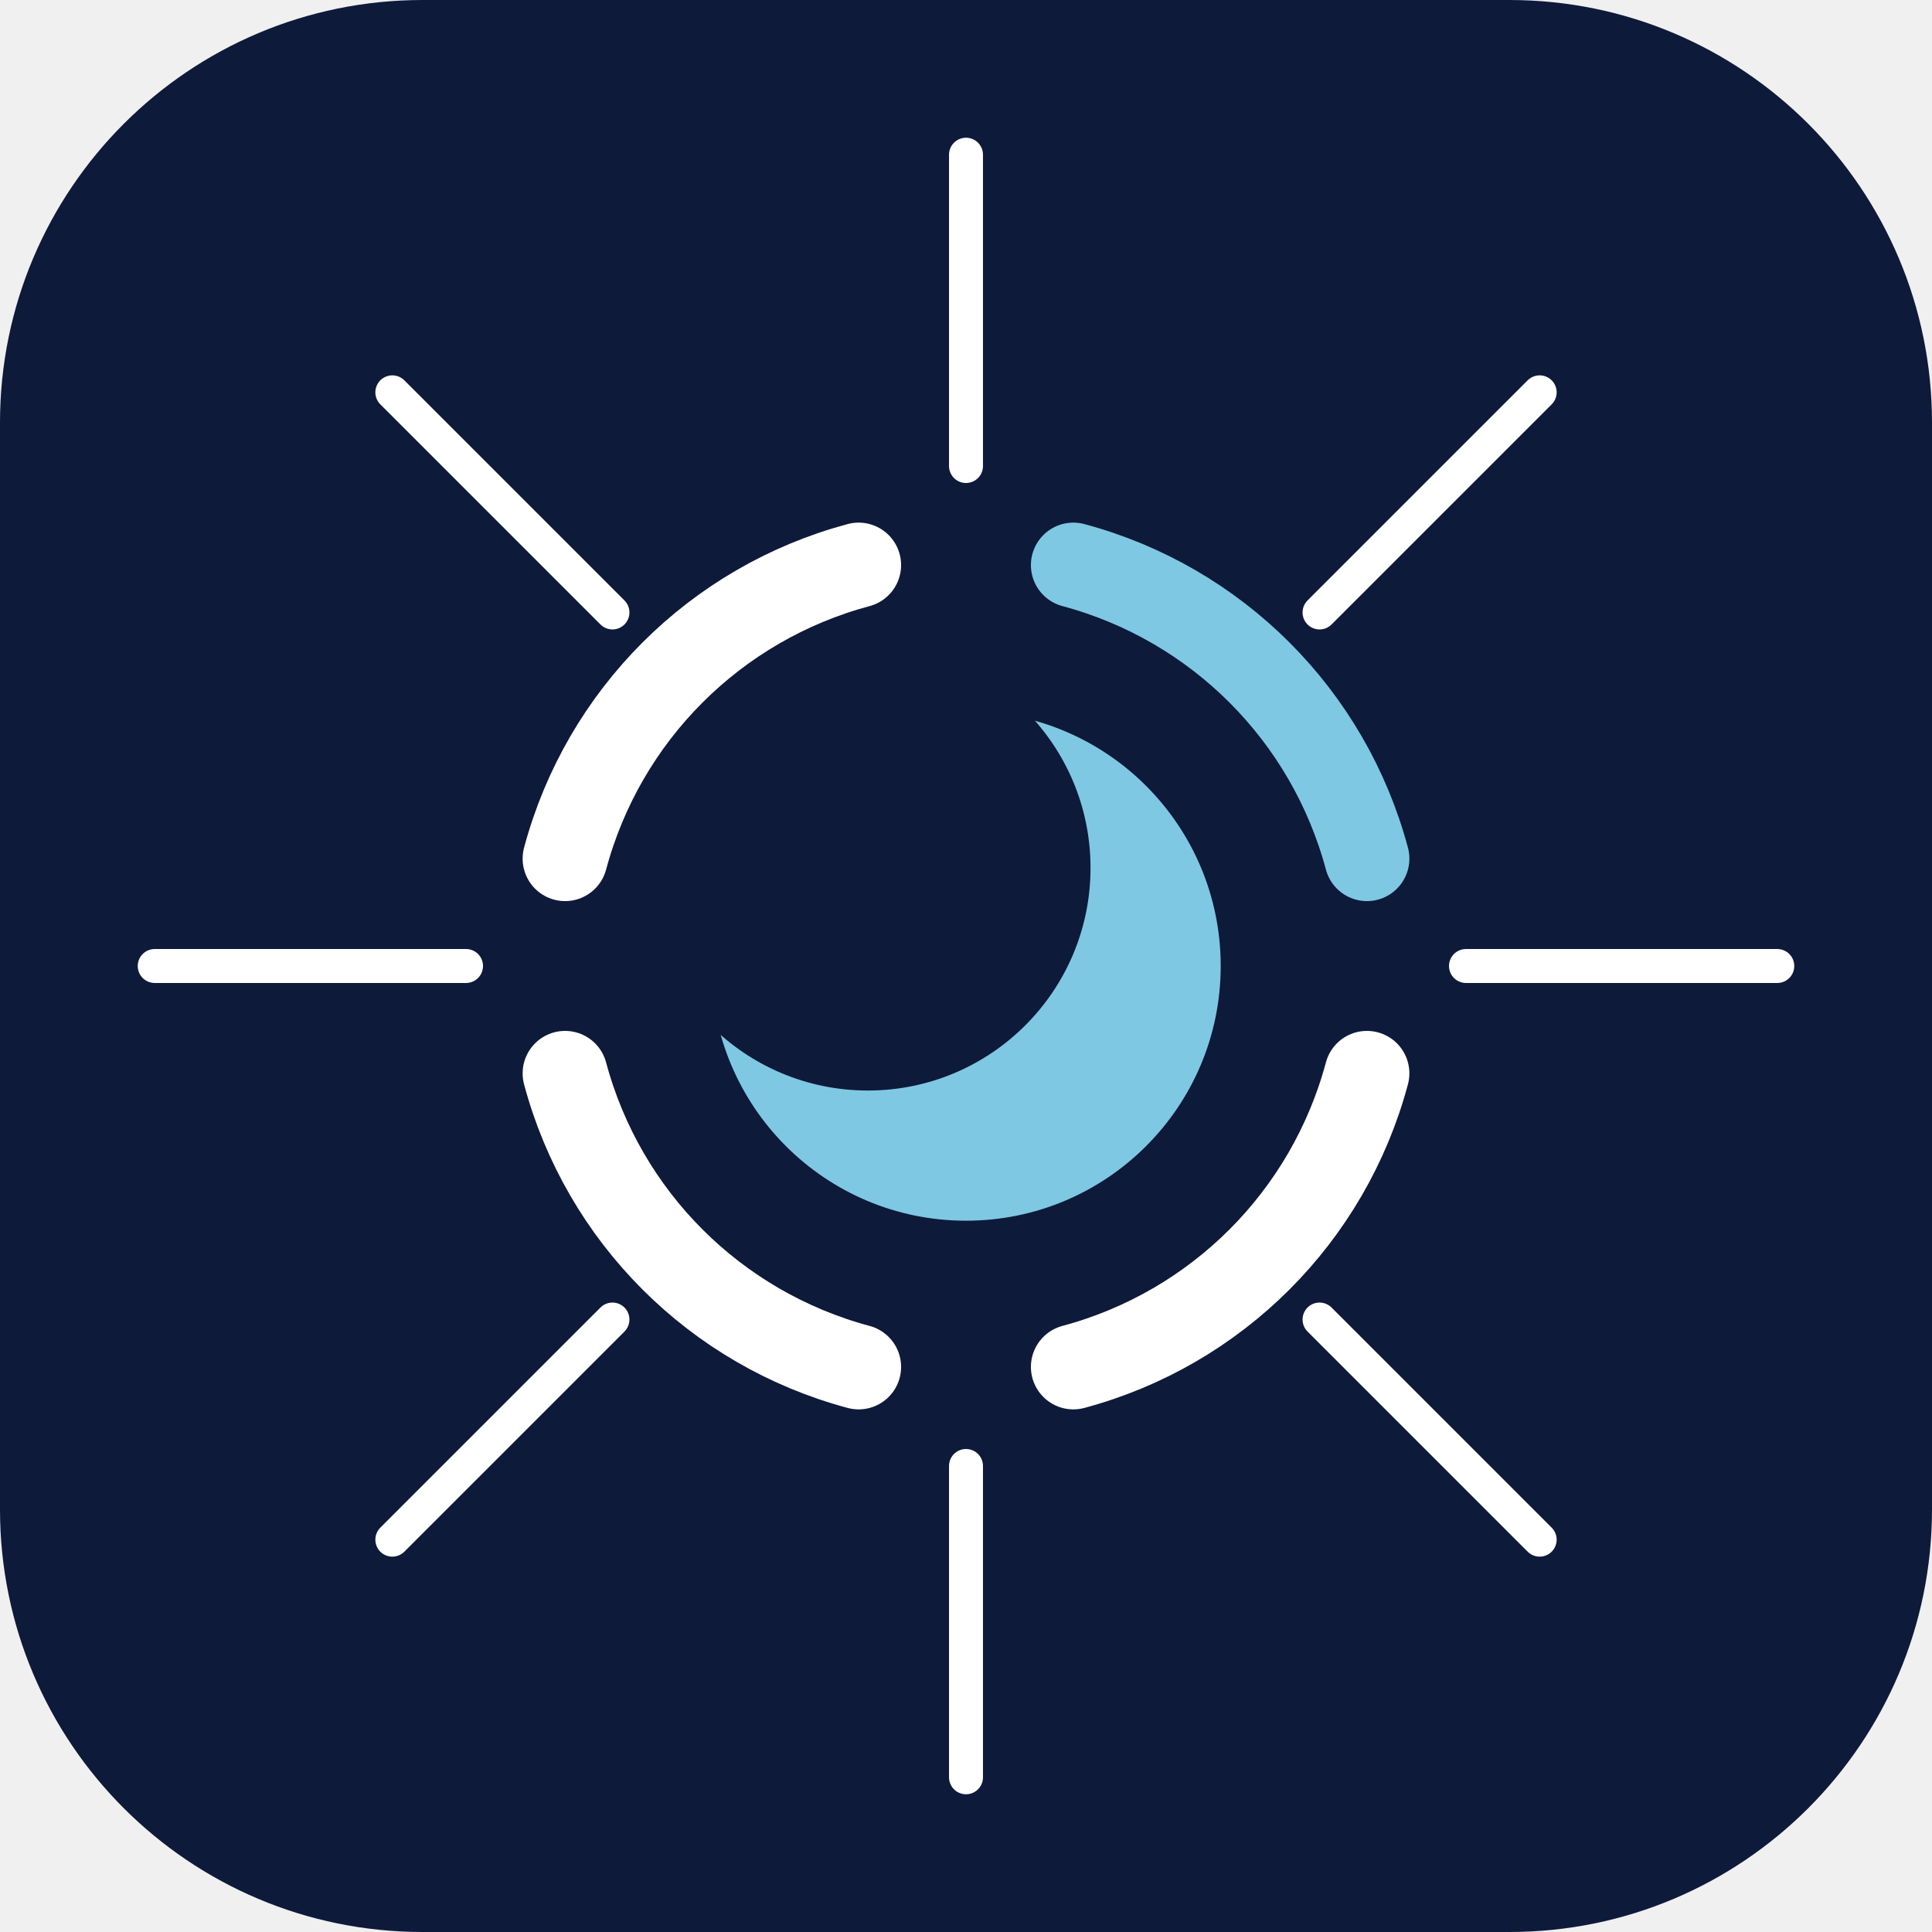
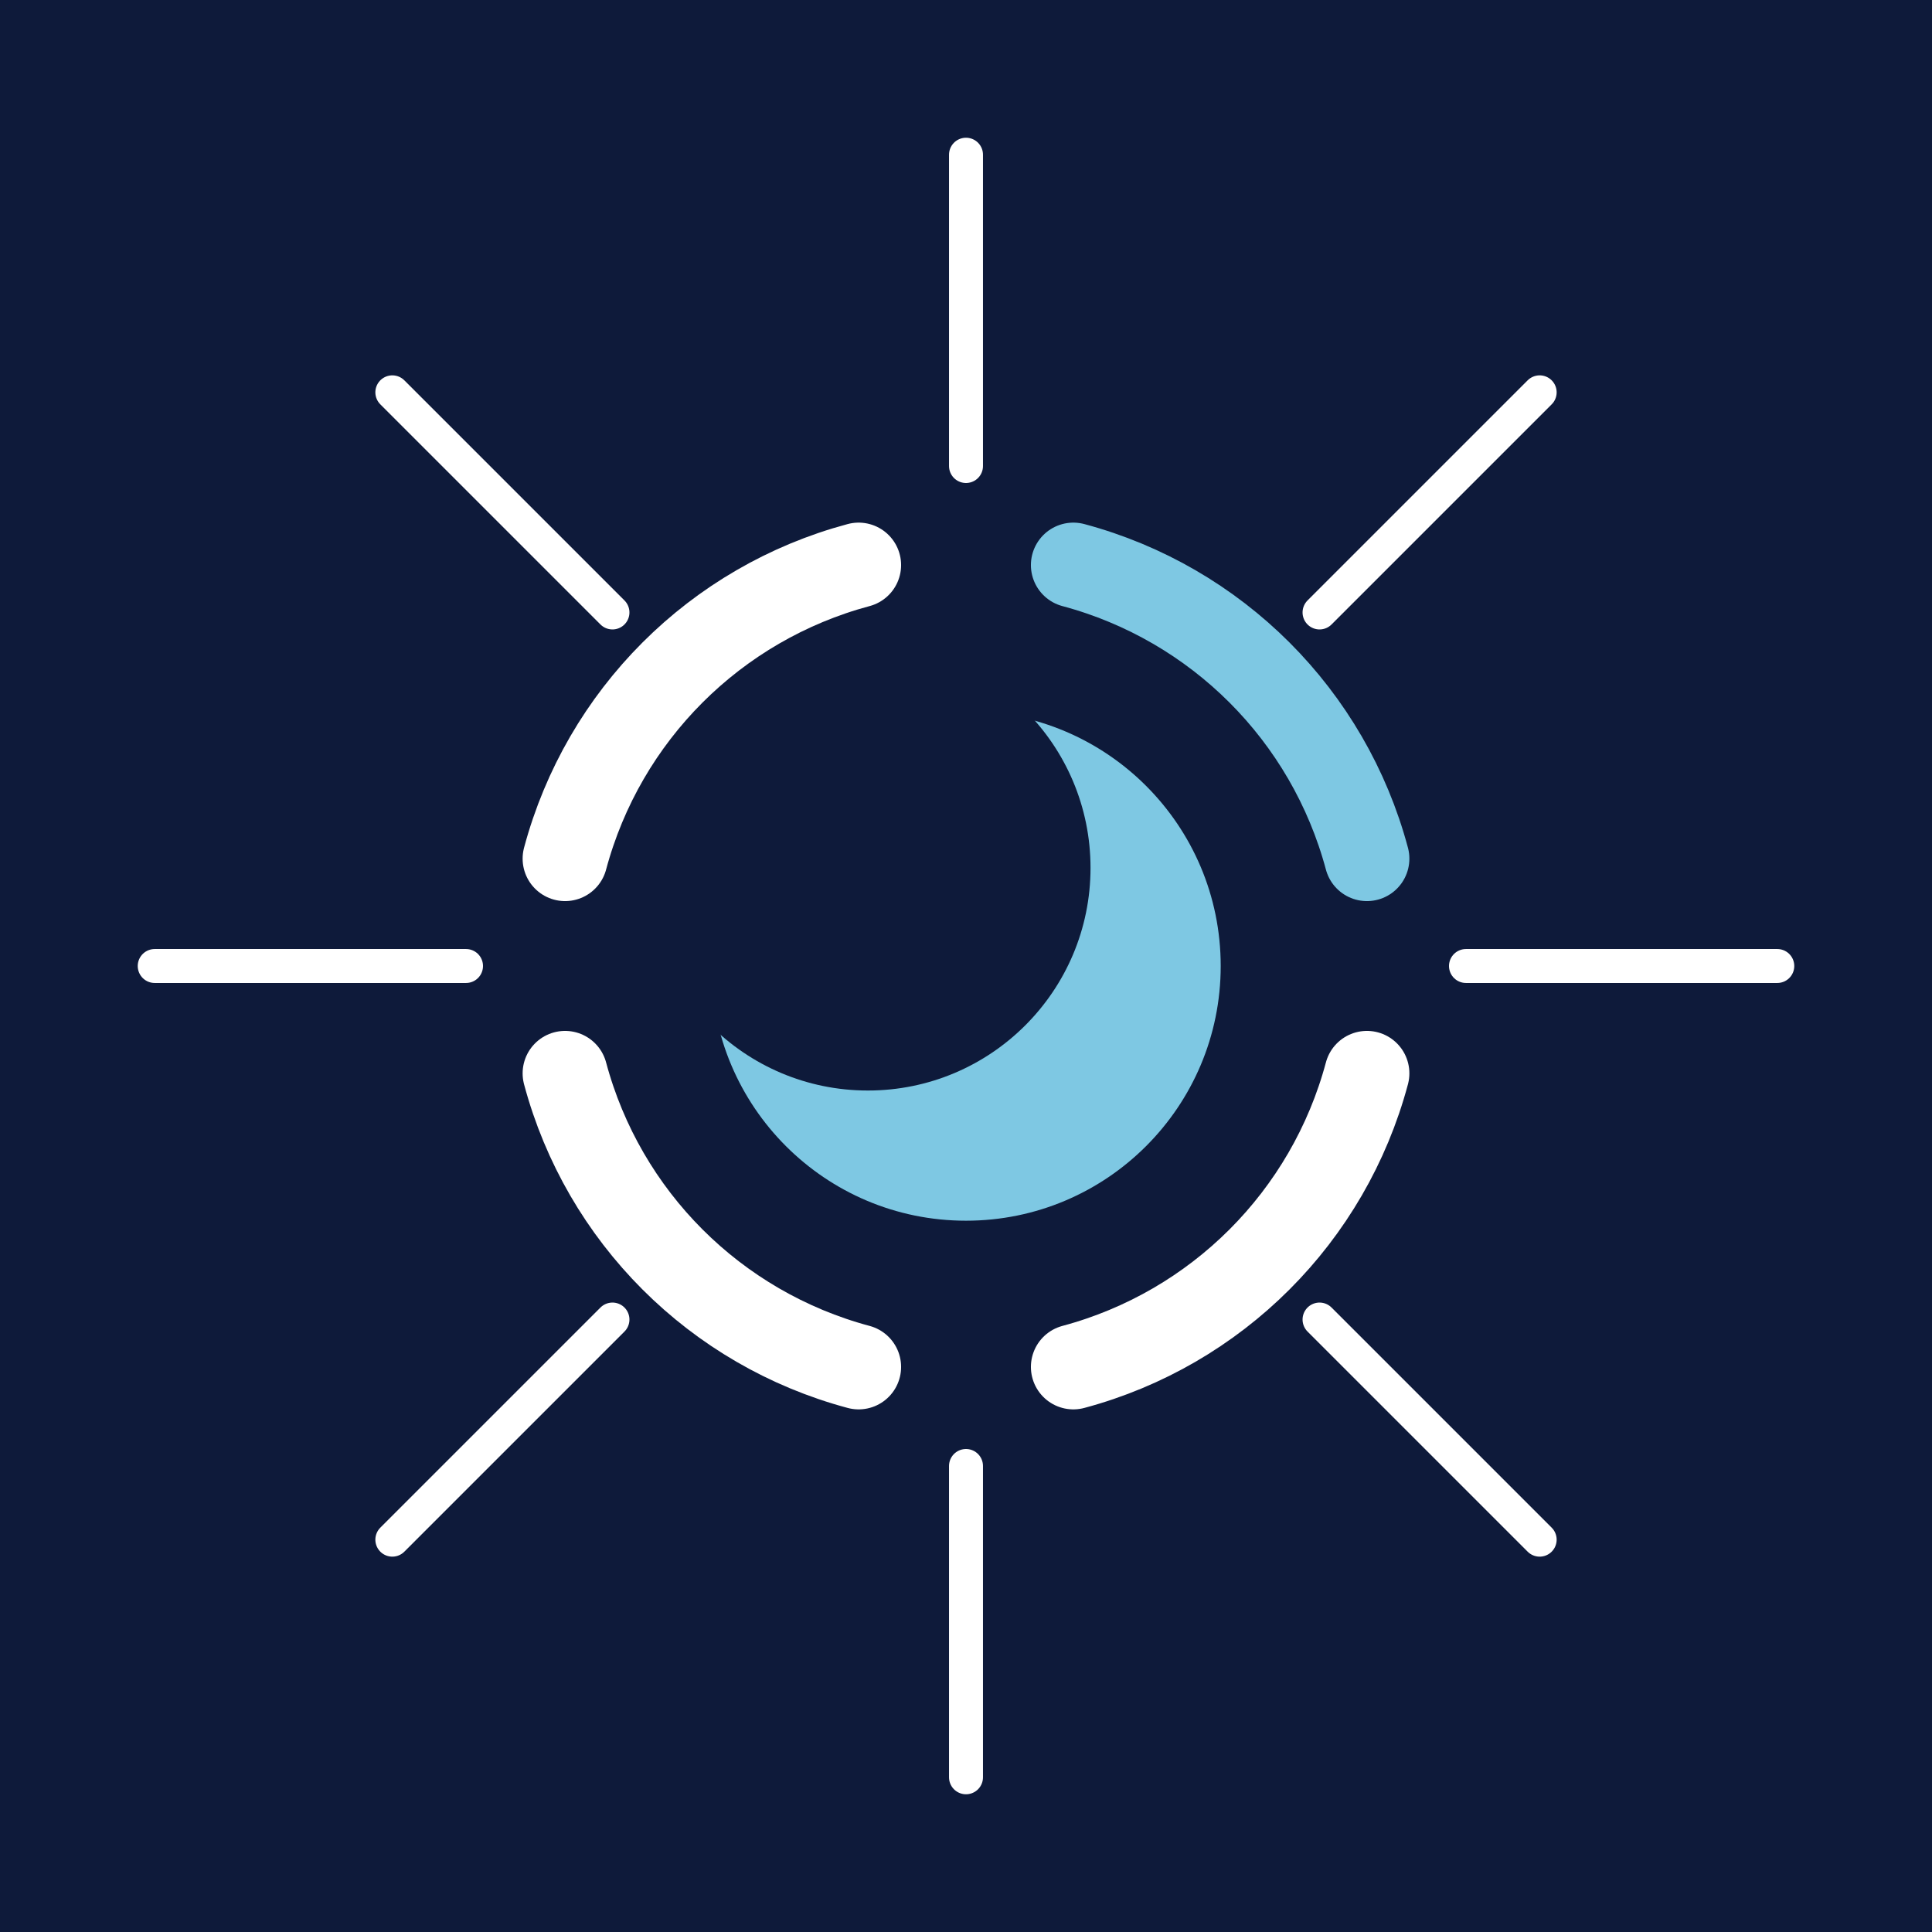
<svg xmlns="http://www.w3.org/2000/svg" viewBox="0 0 1024 1024" width="1024" height="1024">
-   <rect width="1024" height="1024" rx="224" ry="224" fill="#0E1A3A" />
+   <rect width="1024" height="1024" fill="#0E1A3A" />
  <path d="M 568.9,299.5 A 220,220 0 0,1 724.5,455.1" fill="none" stroke="#7ec8e3" stroke-width="45" stroke-linecap="round" />
  <path d="M 724.5,568.9 A 220,220 0 0,1 568.9,724.5" fill="none" stroke="#FFFFFF" stroke-width="45" stroke-linecap="round" />
  <path d="M 455.1,724.5 A 220,220 0 0,1 299.5,568.9" fill="none" stroke="#FFFFFF" stroke-width="45" stroke-linecap="round" />
  <path d="M 299.5,455.1 A 220,220 0 0,1 455.1,299.5" fill="none" stroke="#FFFFFF" stroke-width="45" stroke-linecap="round" />
  <g transform="translate(512,512)">
    <line x1="0" y1="-265" x2="0" y2="-430" stroke="#FFFFFF" stroke-width="18" stroke-linecap="round" />
    <line x1="0" y1="-265" x2="0" y2="-430" stroke="#FFFFFF" stroke-width="18" stroke-linecap="round" transform="rotate(45)" />
    <line x1="0" y1="-265" x2="0" y2="-430" stroke="#FFFFFF" stroke-width="18" stroke-linecap="round" transform="rotate(90)" />
    <line x1="0" y1="-265" x2="0" y2="-430" stroke="#FFFFFF" stroke-width="18" stroke-linecap="round" transform="rotate(135)" />
    <line x1="0" y1="-265" x2="0" y2="-430" stroke="#FFFFFF" stroke-width="18" stroke-linecap="round" transform="rotate(180)" />
    <line x1="0" y1="-265" x2="0" y2="-430" stroke="#FFFFFF" stroke-width="18" stroke-linecap="round" transform="rotate(225)" />
    <line x1="0" y1="-265" x2="0" y2="-430" stroke="#FFFFFF" stroke-width="18" stroke-linecap="round" transform="rotate(270)" />
    <line x1="0" y1="-265" x2="0" y2="-430" stroke="#FFFFFF" stroke-width="18" stroke-linecap="round" transform="rotate(315)" />
  </g>
  <circle cx="512" cy="512" r="135" fill="#7ec8e3" />
  <circle cx="460" cy="460" r="118" fill="#0E1A3A" />
</svg>
